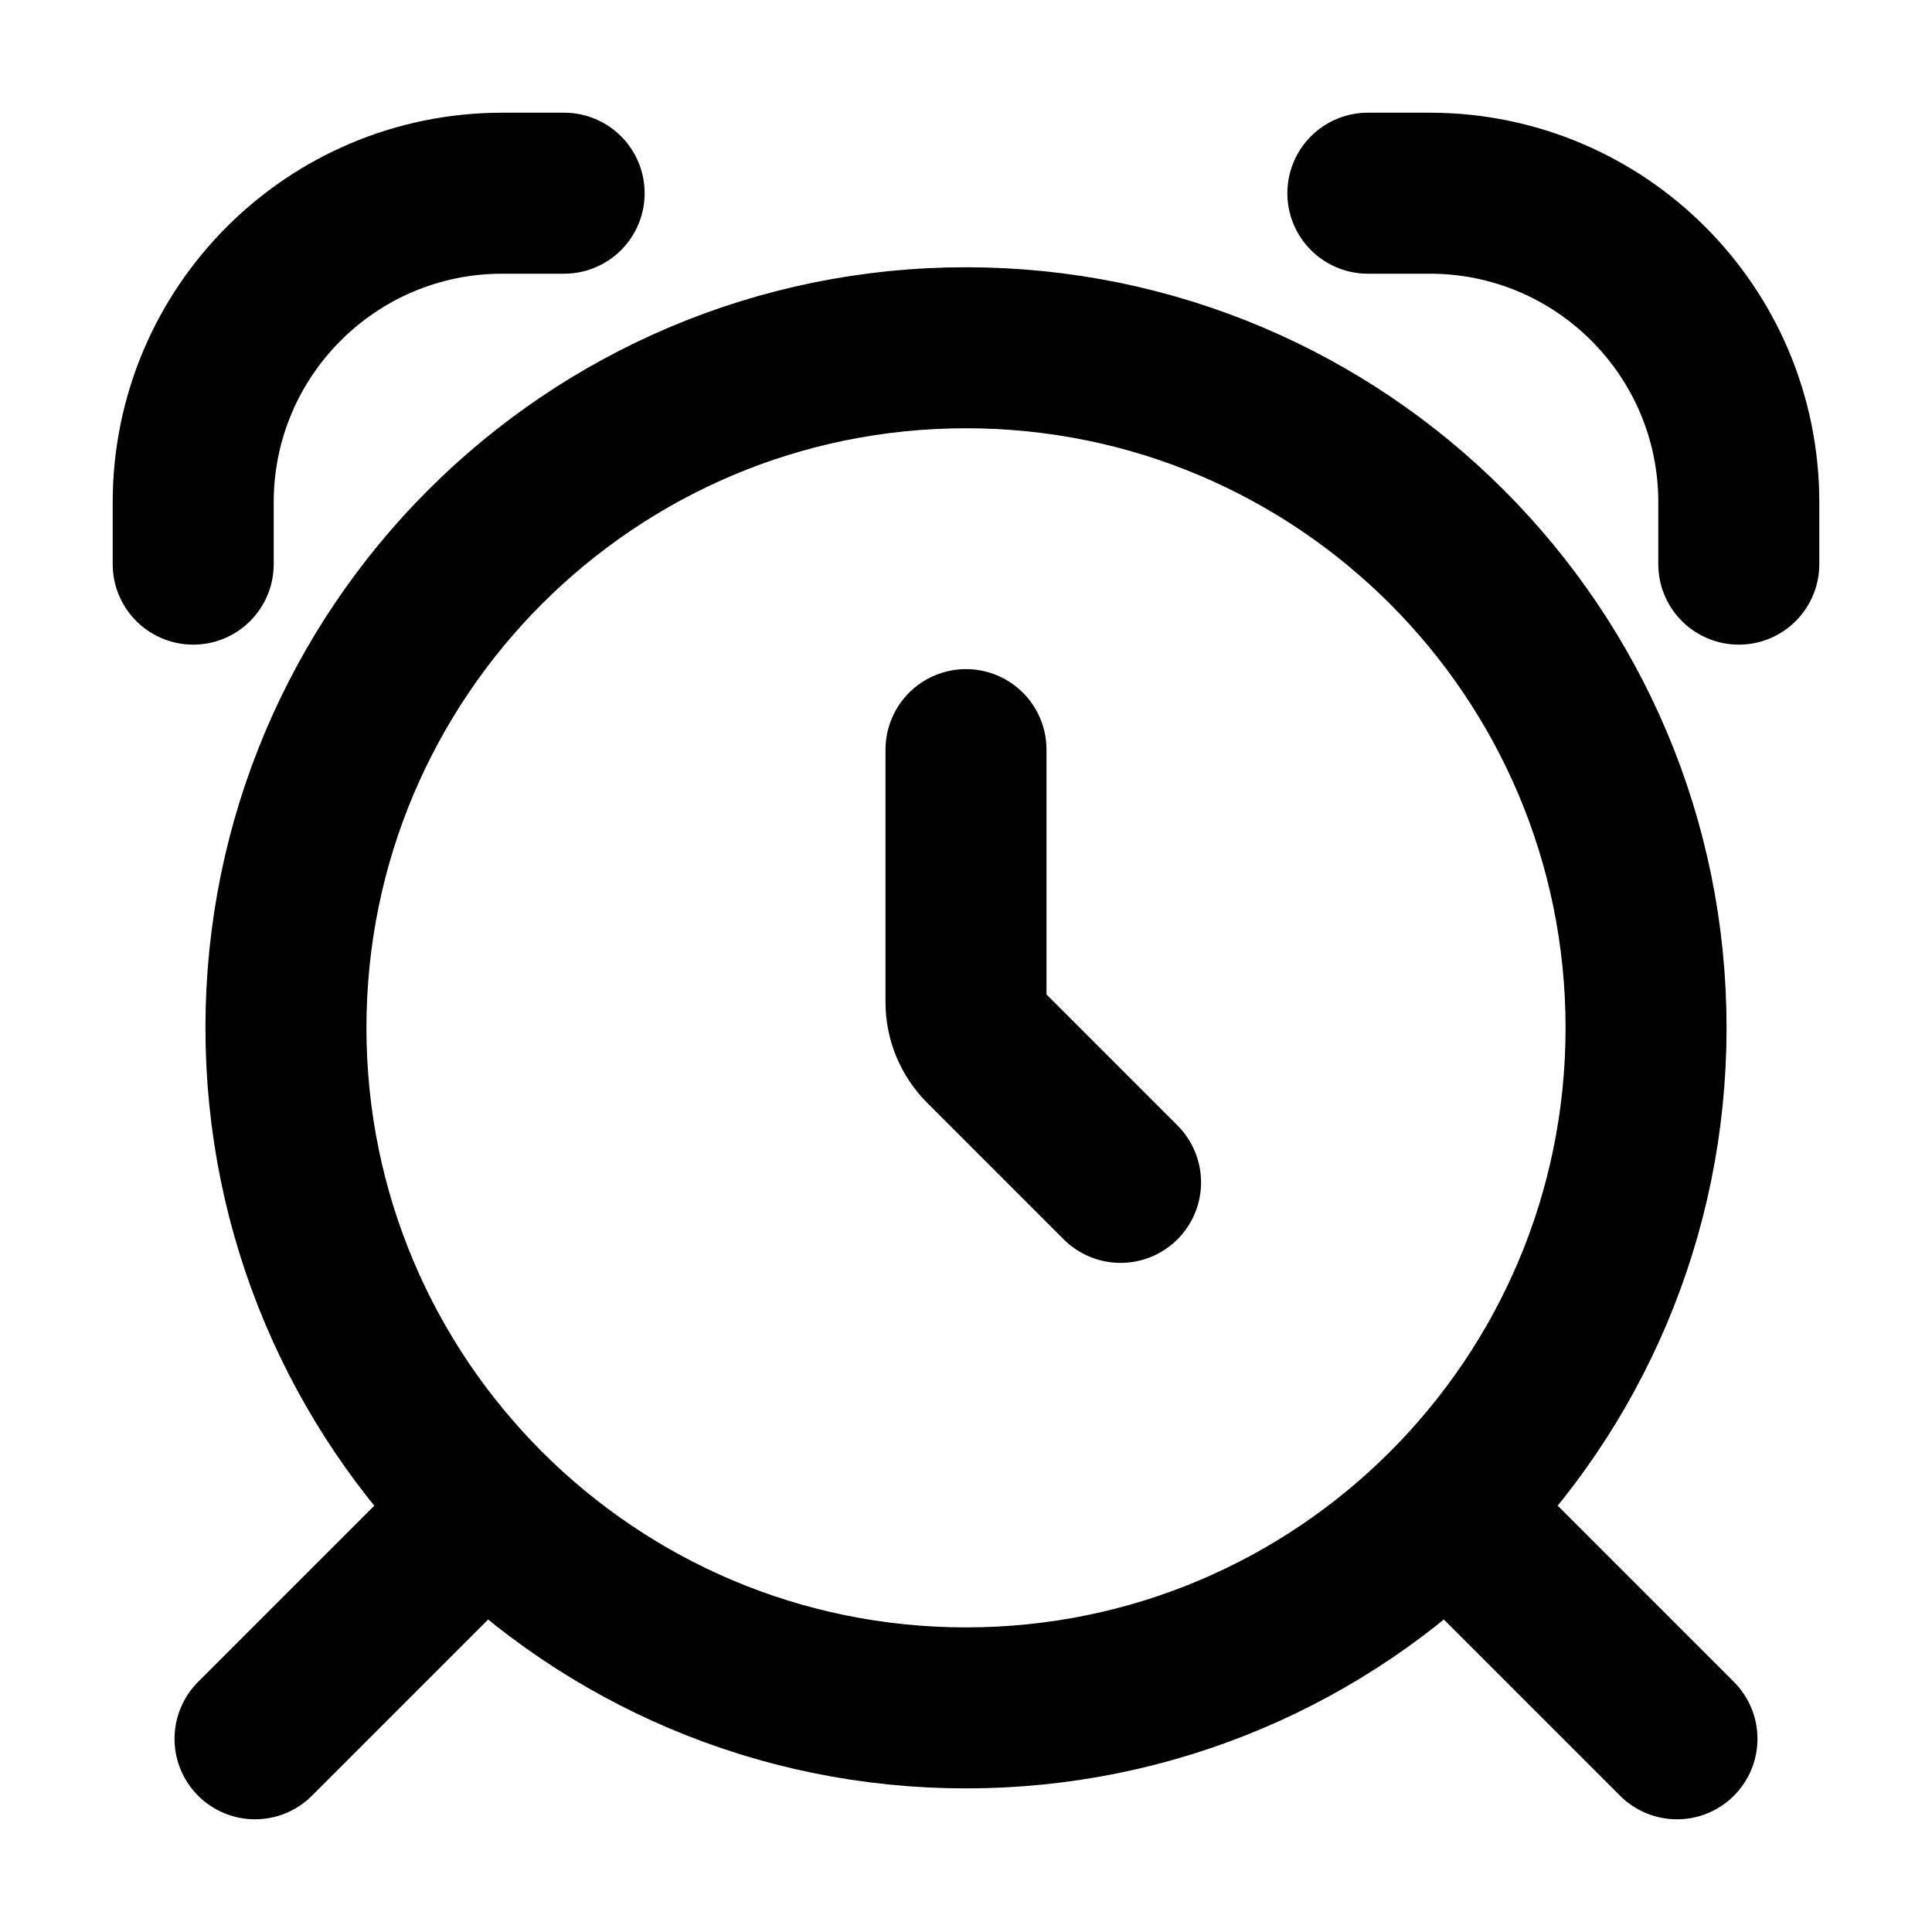
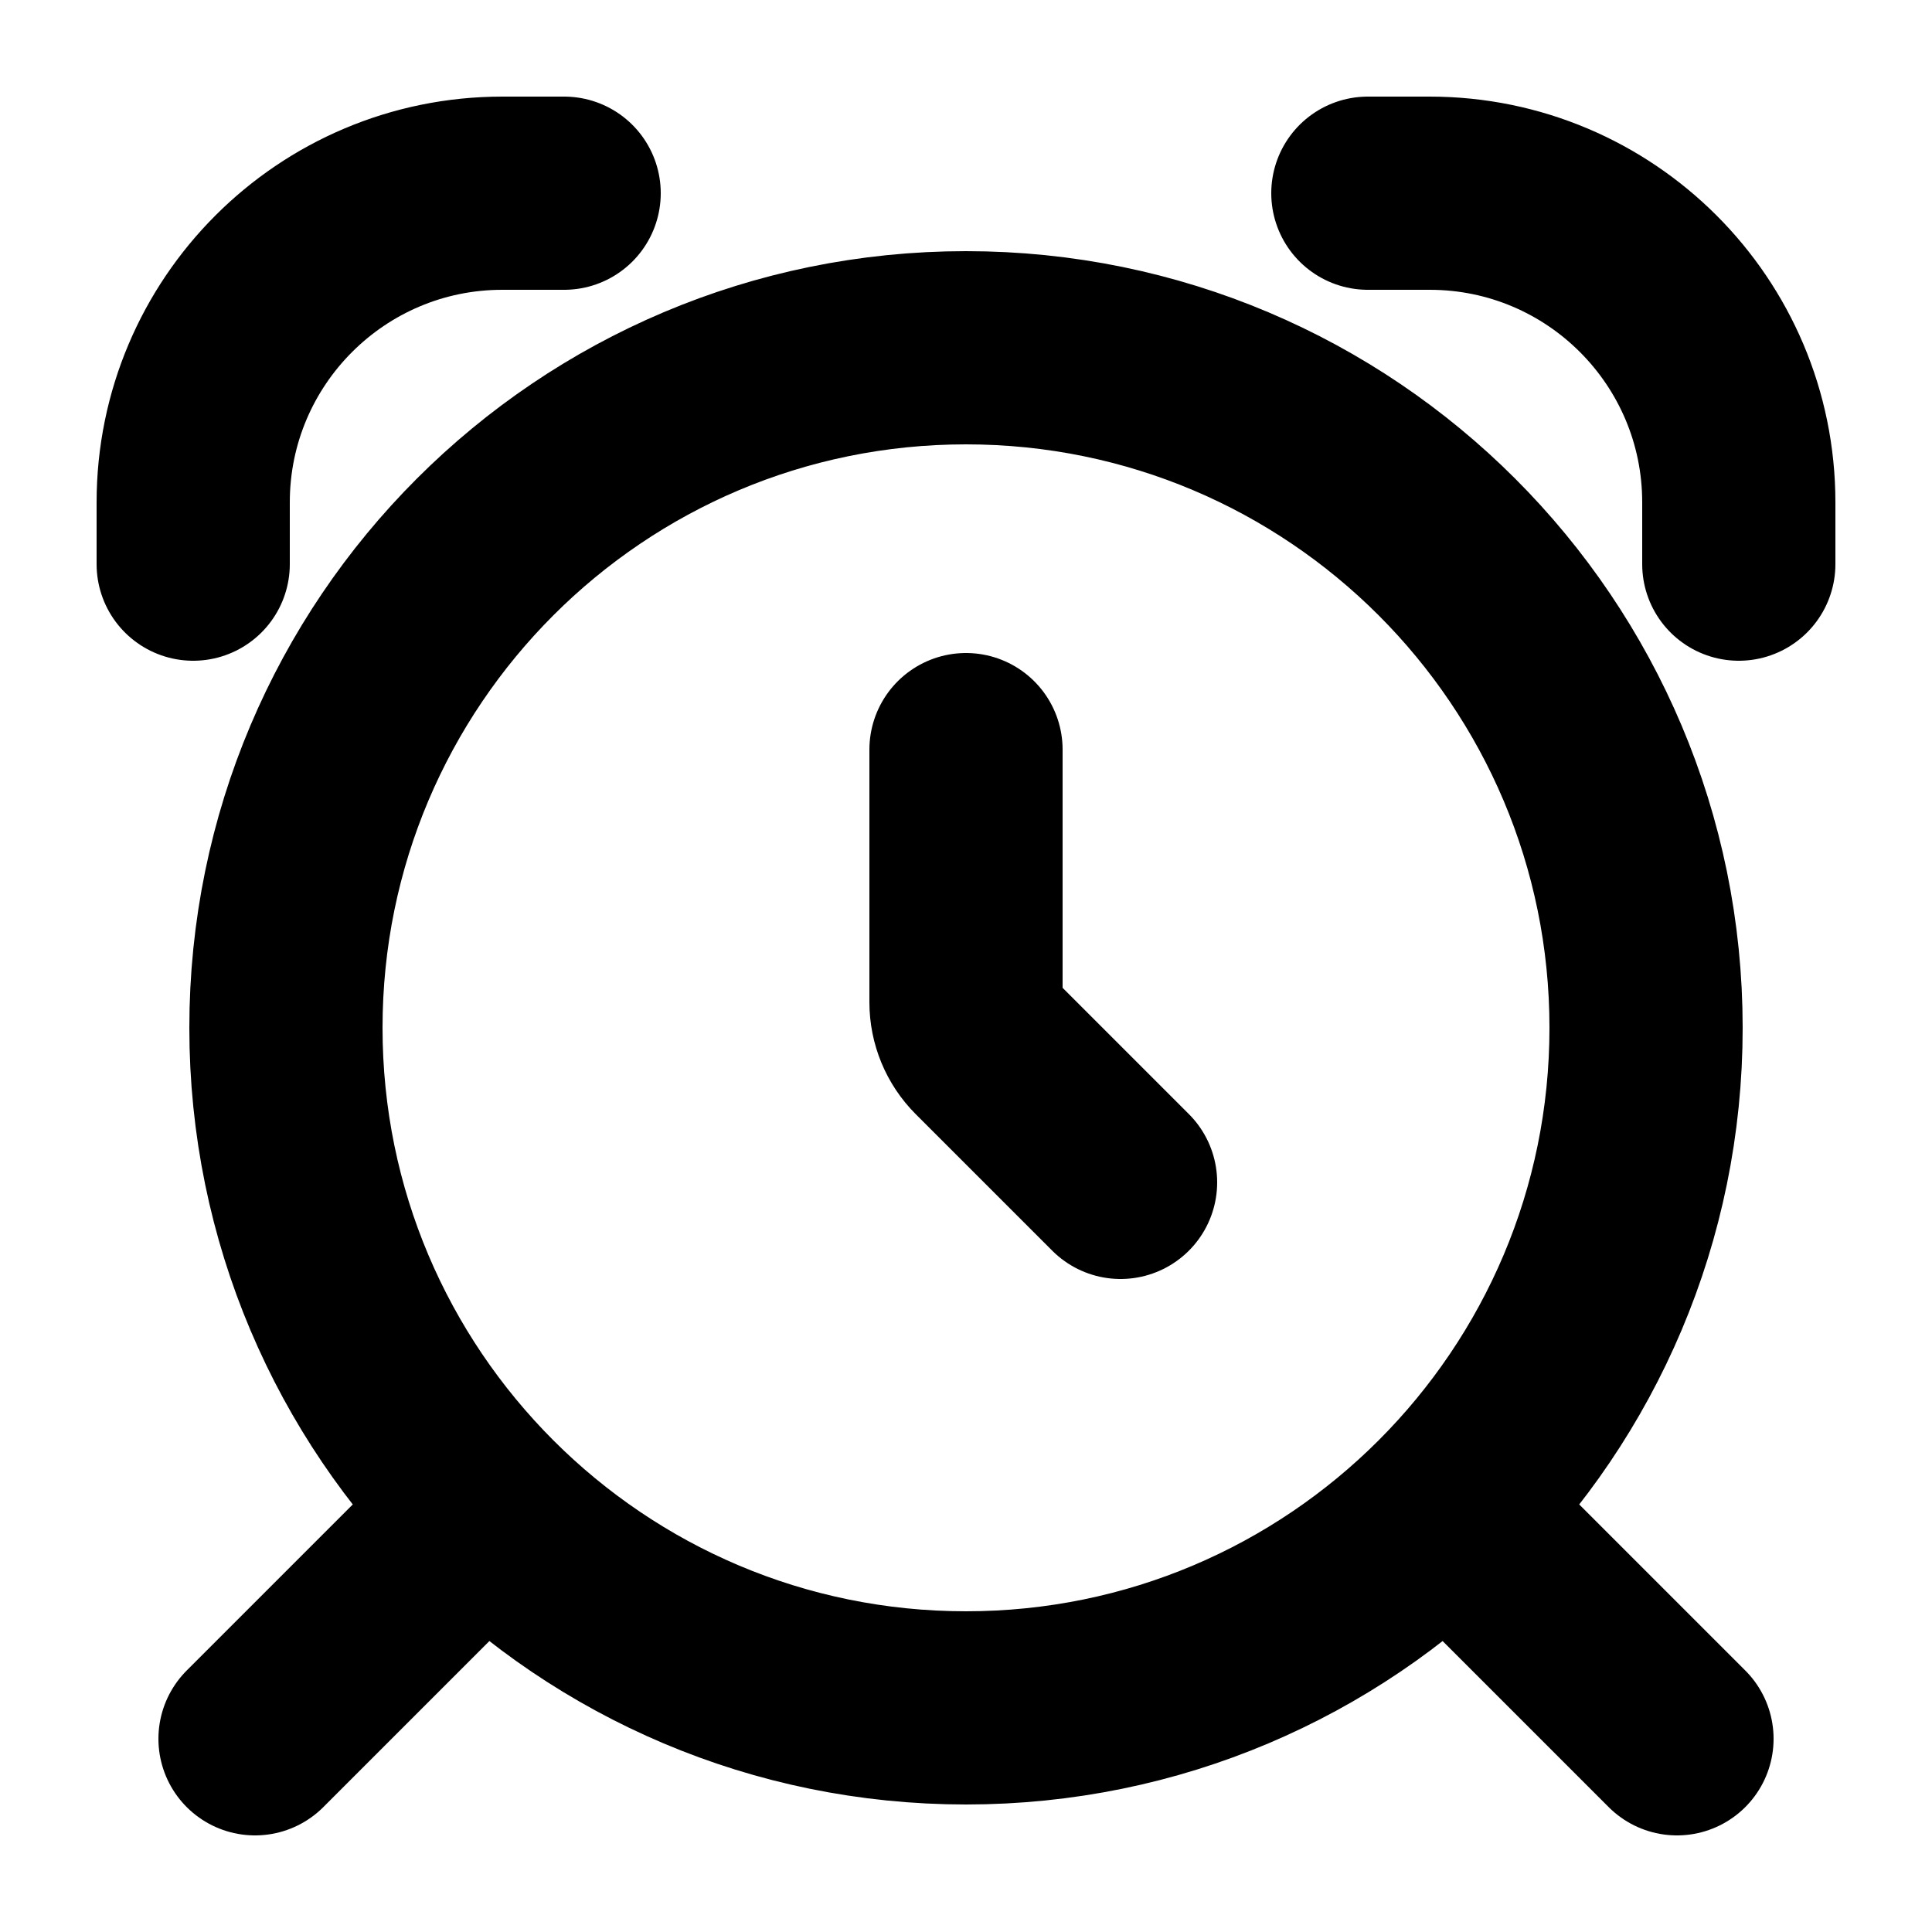
- <svg xmlns="http://www.w3.org/2000/svg" width="24" height="24" viewBox="0 0 24 24" fill="none">
-   <path d="M12 9.312V12.45C12 12.654 12.081 12.849 12.225 12.993L13.92 14.688M2.4 7.008V6.24C2.4 4.119 4.119 2.4 6.24 2.4H7.008M16.992 2.4L17.76 2.4C19.881 2.4 21.6 4.119 21.6 6.24V7.008M5.856 18.912L3.168 21.6M20.832 21.6L18.144 18.912M20.448 12.768C20.448 17.434 16.666 21.216 12 21.216C7.334 21.216 3.552 17.434 3.552 12.768C3.552 8.102 7.334 4.32 12 4.32C16.666 4.32 20.448 8.102 20.448 12.768Z" stroke="black" stroke-width="2" stroke-linecap="round" />
+ <svg xmlns="http://www.w3.org/2000/svg" width="20" height="20" viewBox="0 0 20 20" fill="none">
+   <path d="M10 7.76V10.375C10 10.545 10.067 10.707 10.187 10.827L11.6 12.24M2 5.84V5.2C2 3.433 3.433 2 5.2 2H5.84M14.16 2L14.8 2C16.567 2 18 3.433 18 5.2V5.84M4.88 15.76L2.64 18M17.36 18L15.12 15.76M17.04 10.64C17.04 14.528 13.888 17.68 10 17.68C6.112 17.68 2.96 14.528 2.96 10.64C2.96 6.752 6.112 3.6 10 3.6C13.888 3.6 17.04 6.752 17.04 10.64Z" stroke="black" stroke-width="2" stroke-linecap="round" />
</svg>
